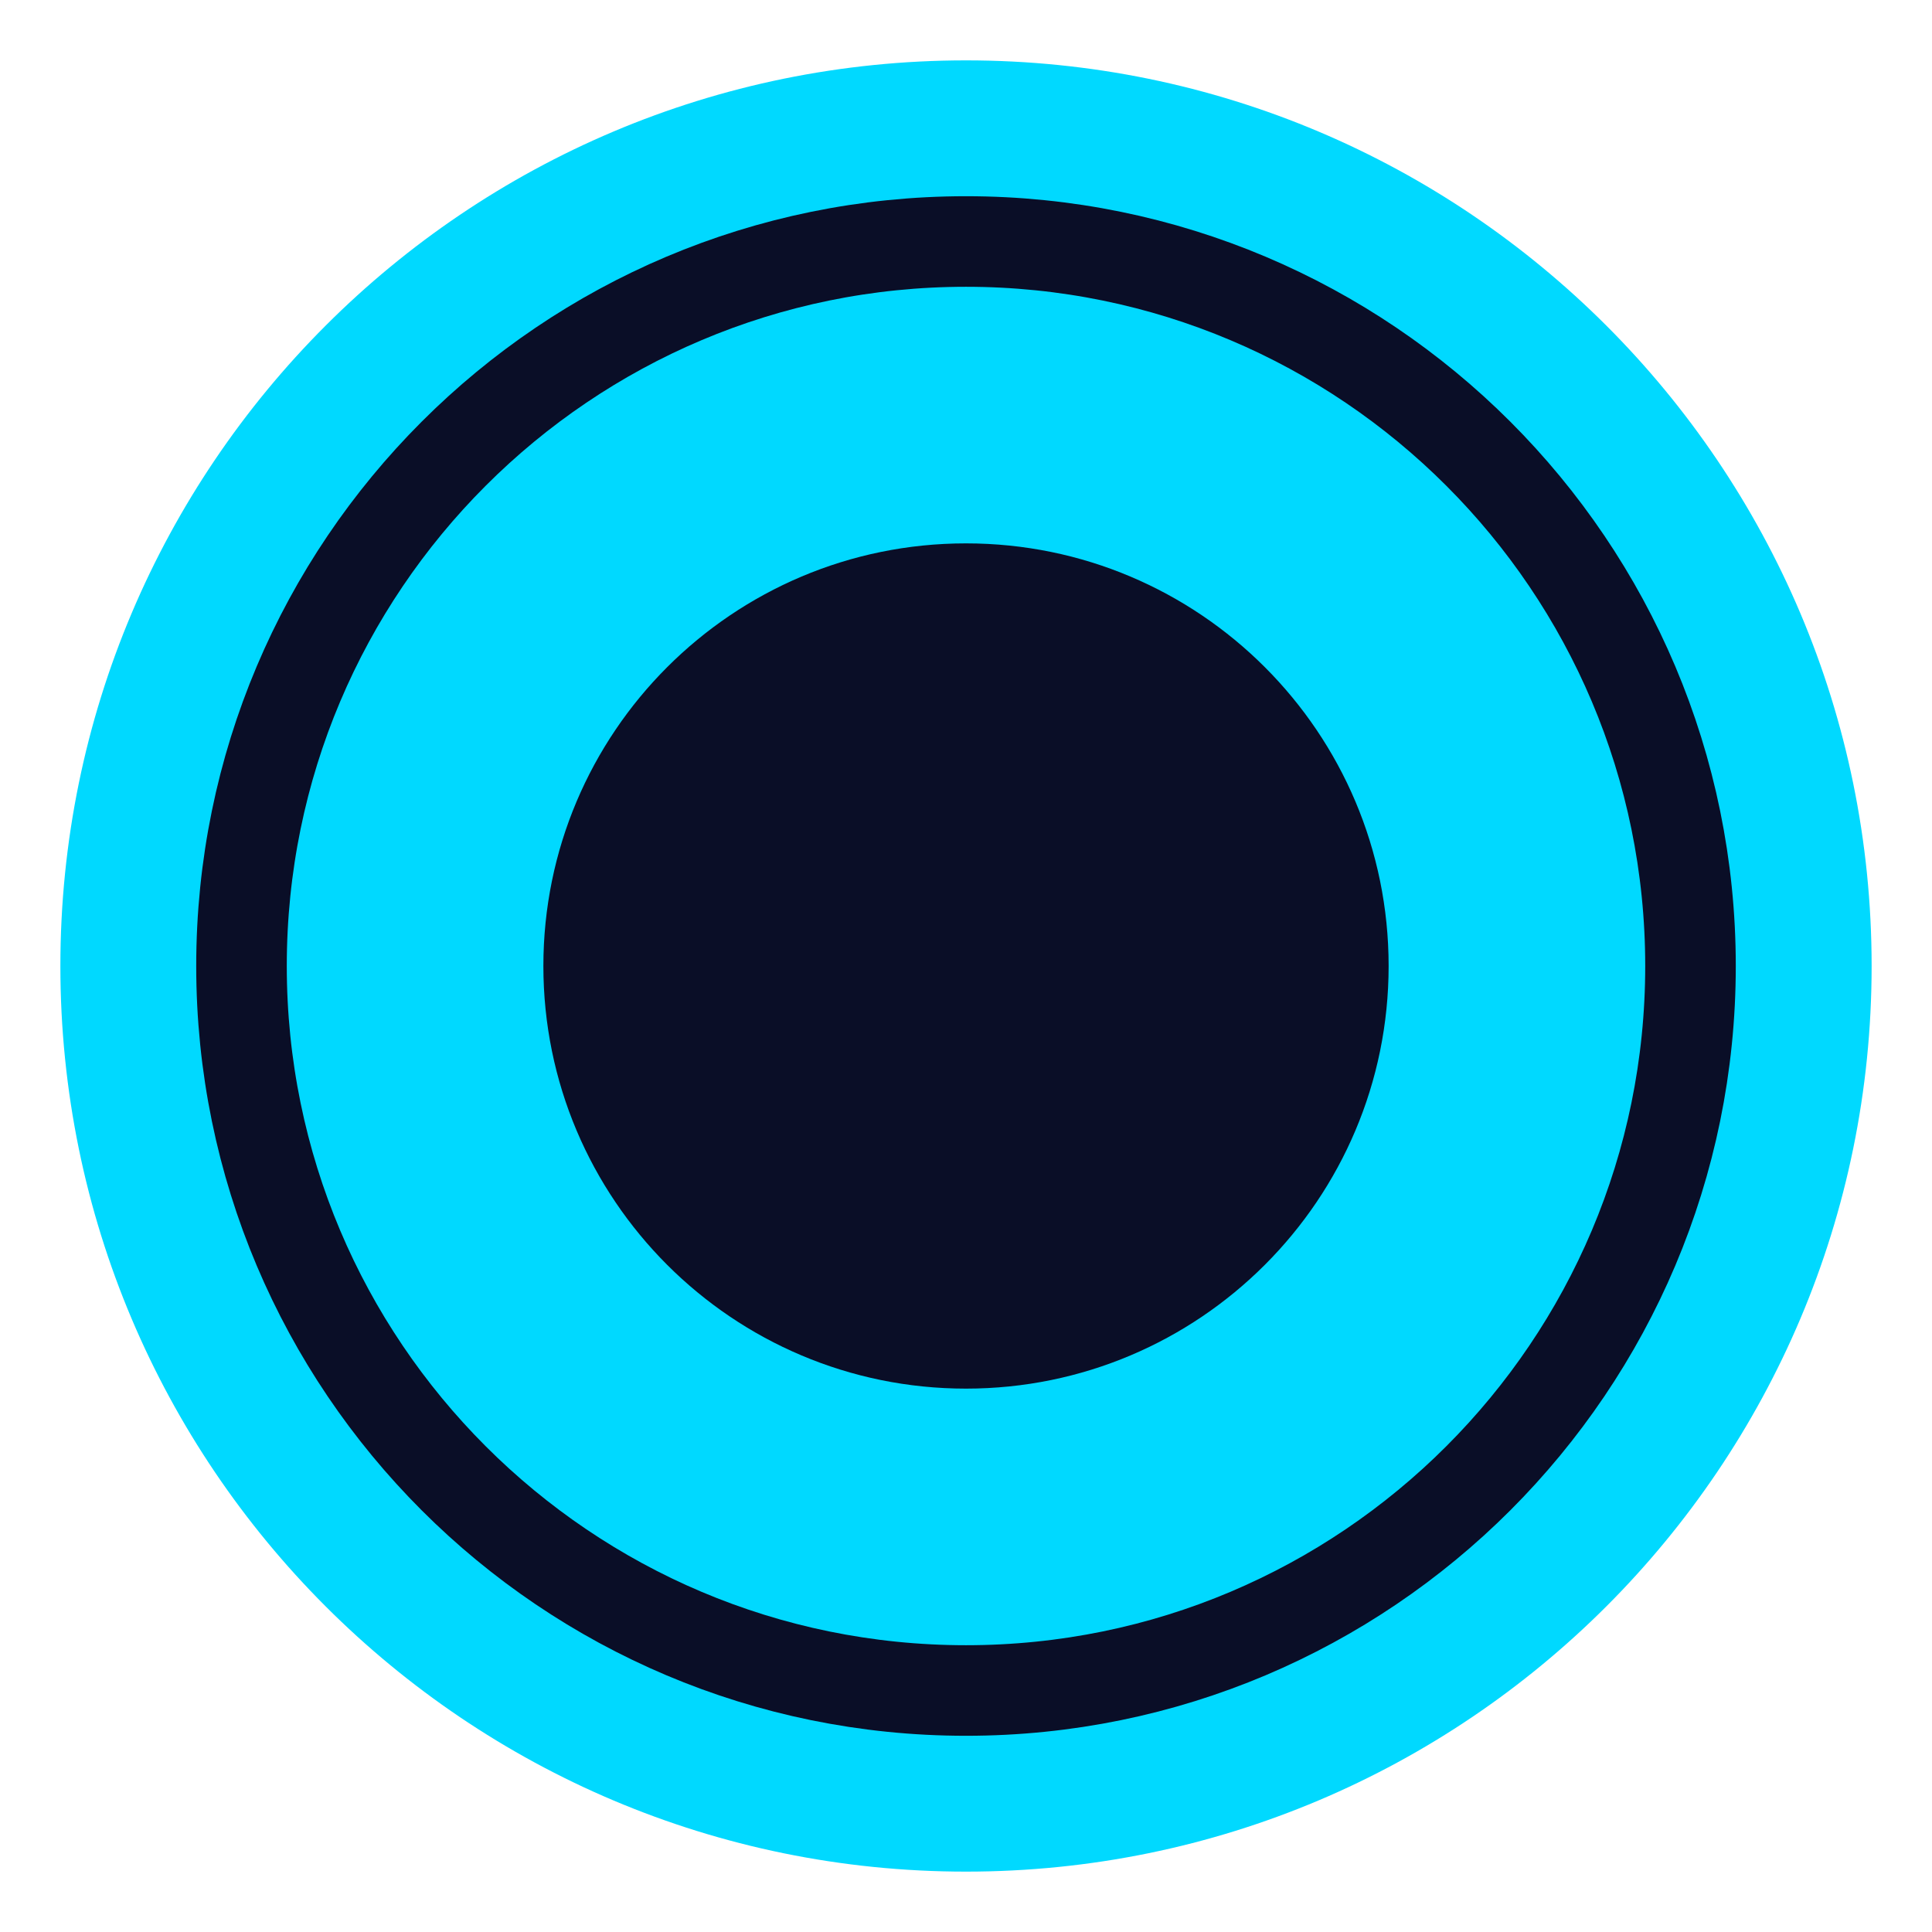
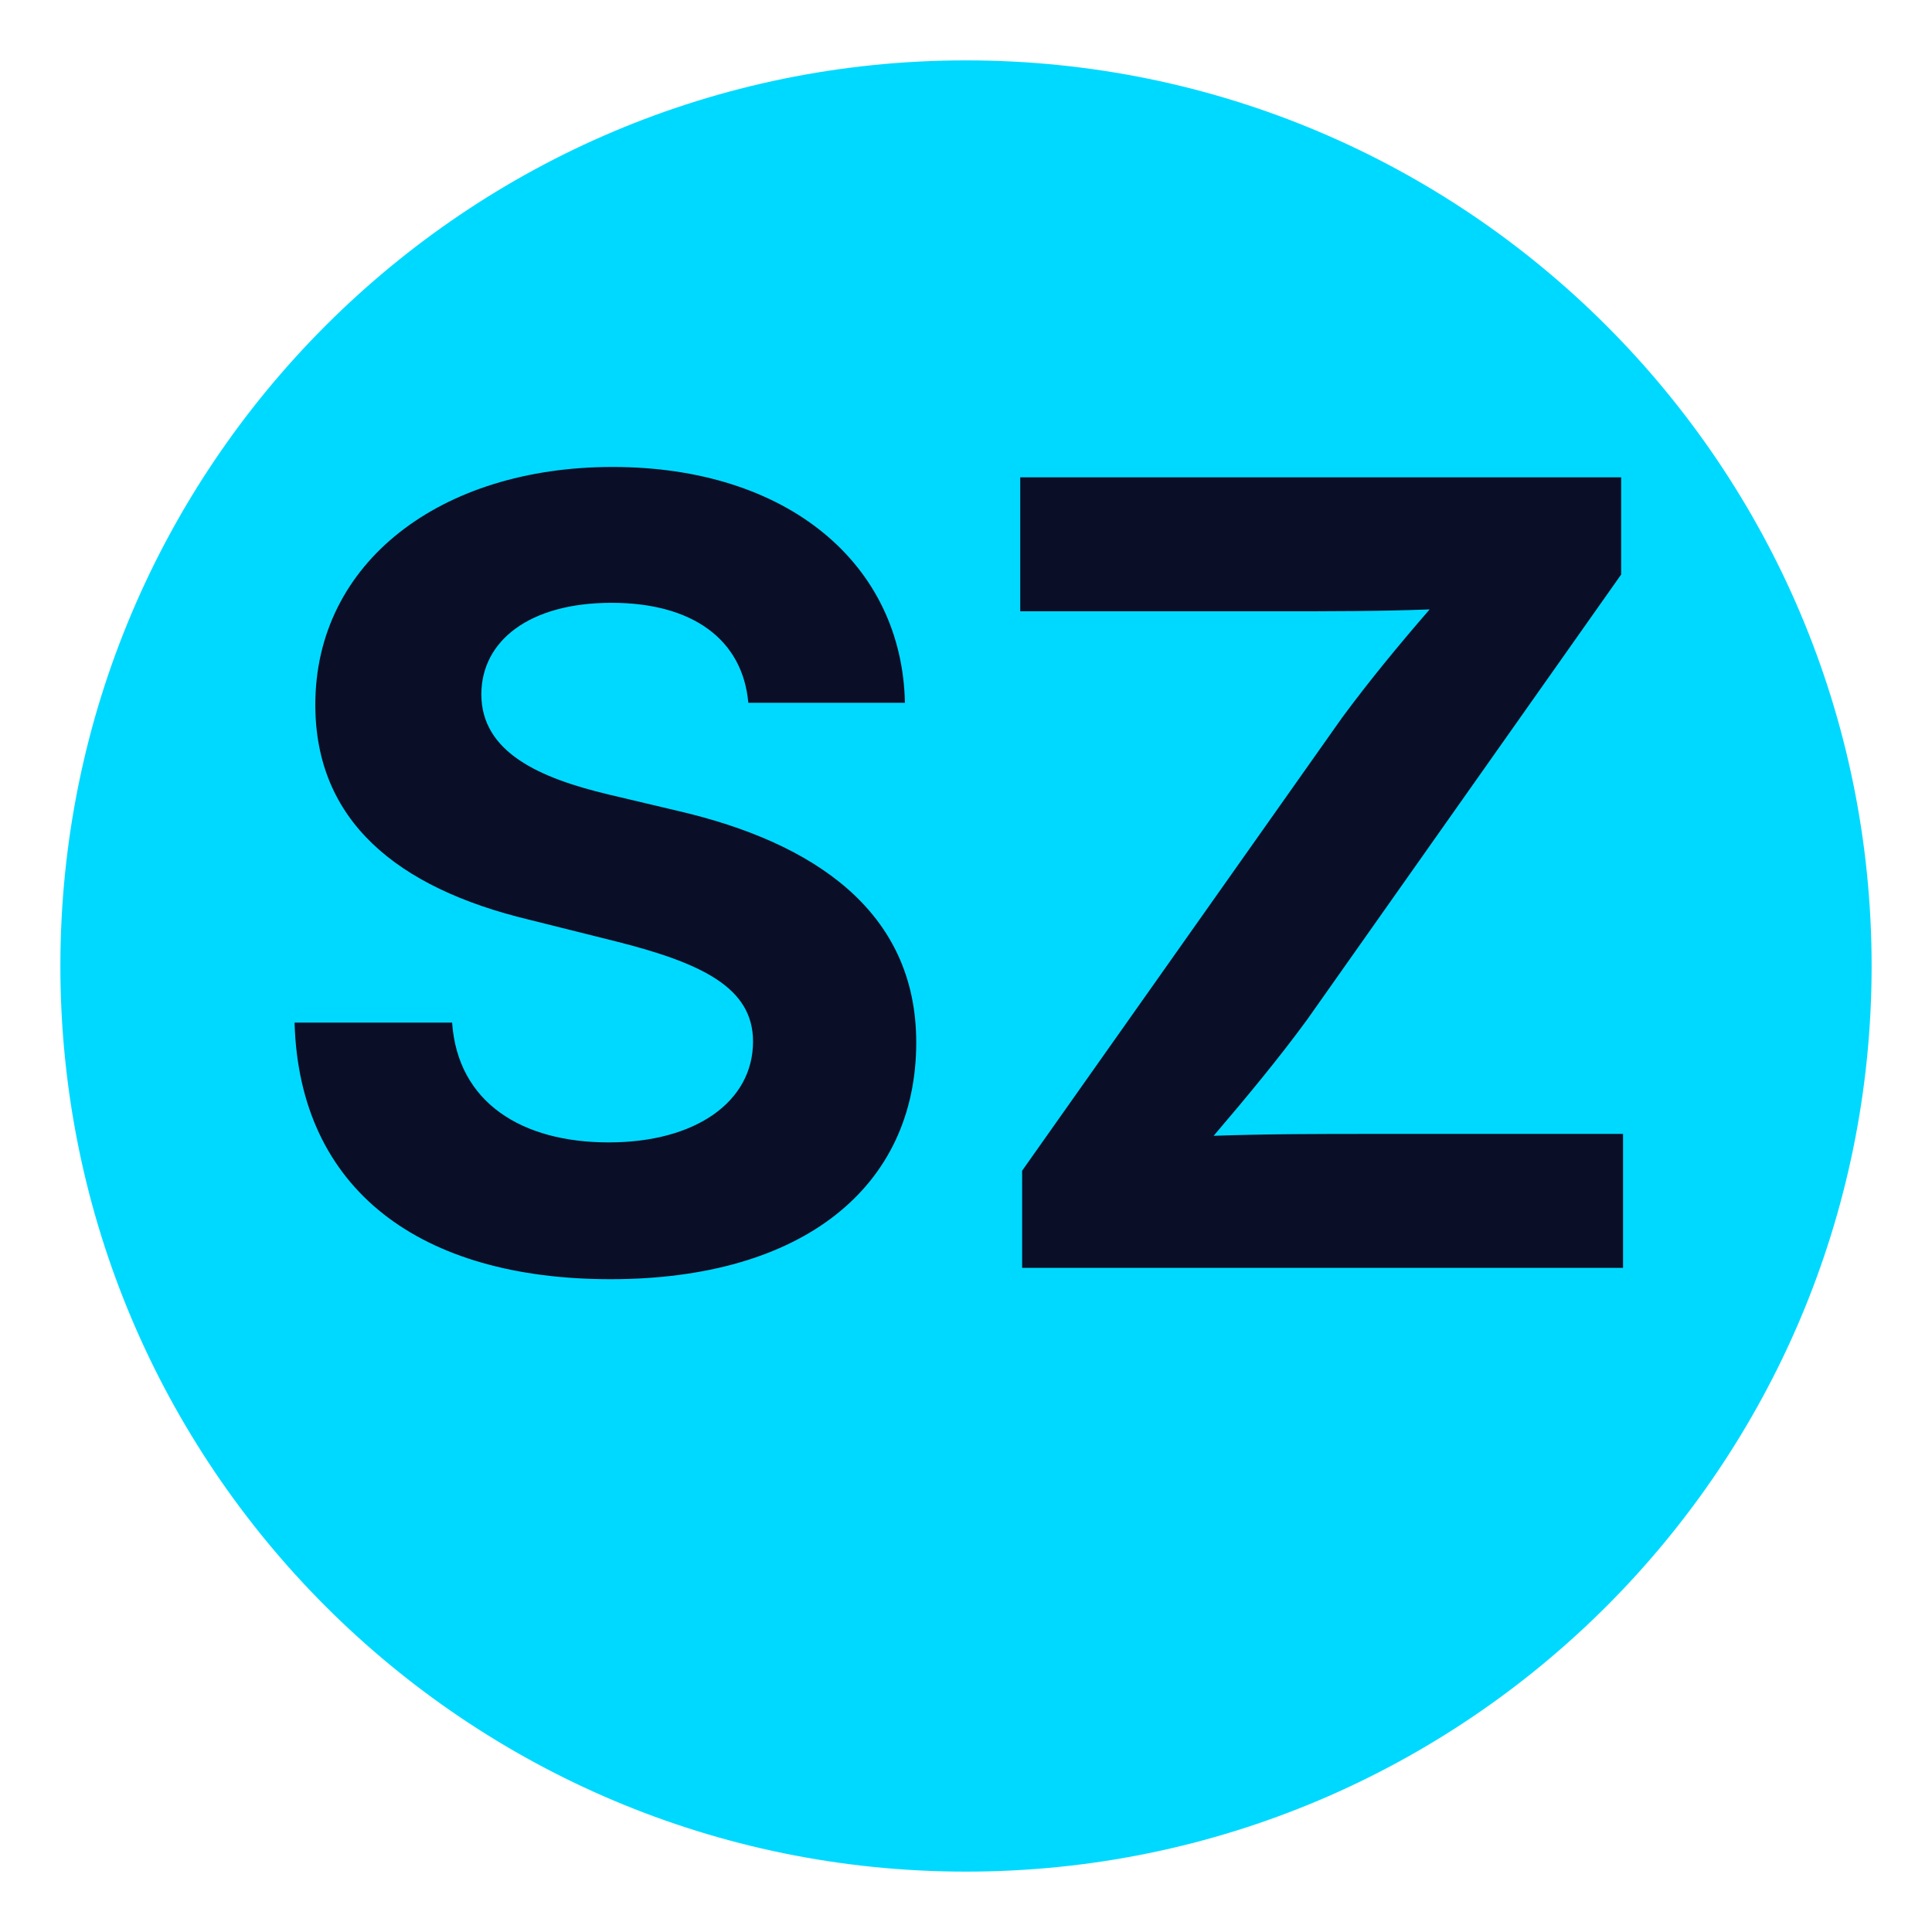
<svg xmlns="http://www.w3.org/2000/svg" viewBox="0 0 32 32">
  <circle cx="16" cy="16" r="15" fill="#00d9ff" />
-   <circle cx="16" cy="16" r="12" fill="none" stroke="#0a0e27" stroke-width="1.5" />
-   <circle cx="16" cy="16" r="7" fill="#0a0e27" />
+   <text x="16" y="21" font-size="18" font-weight="bold" text-anchor="middle" fill="#0a0e27" font-family="system-ui, -apple-system, sans-serif">SZ</text>
</svg>
